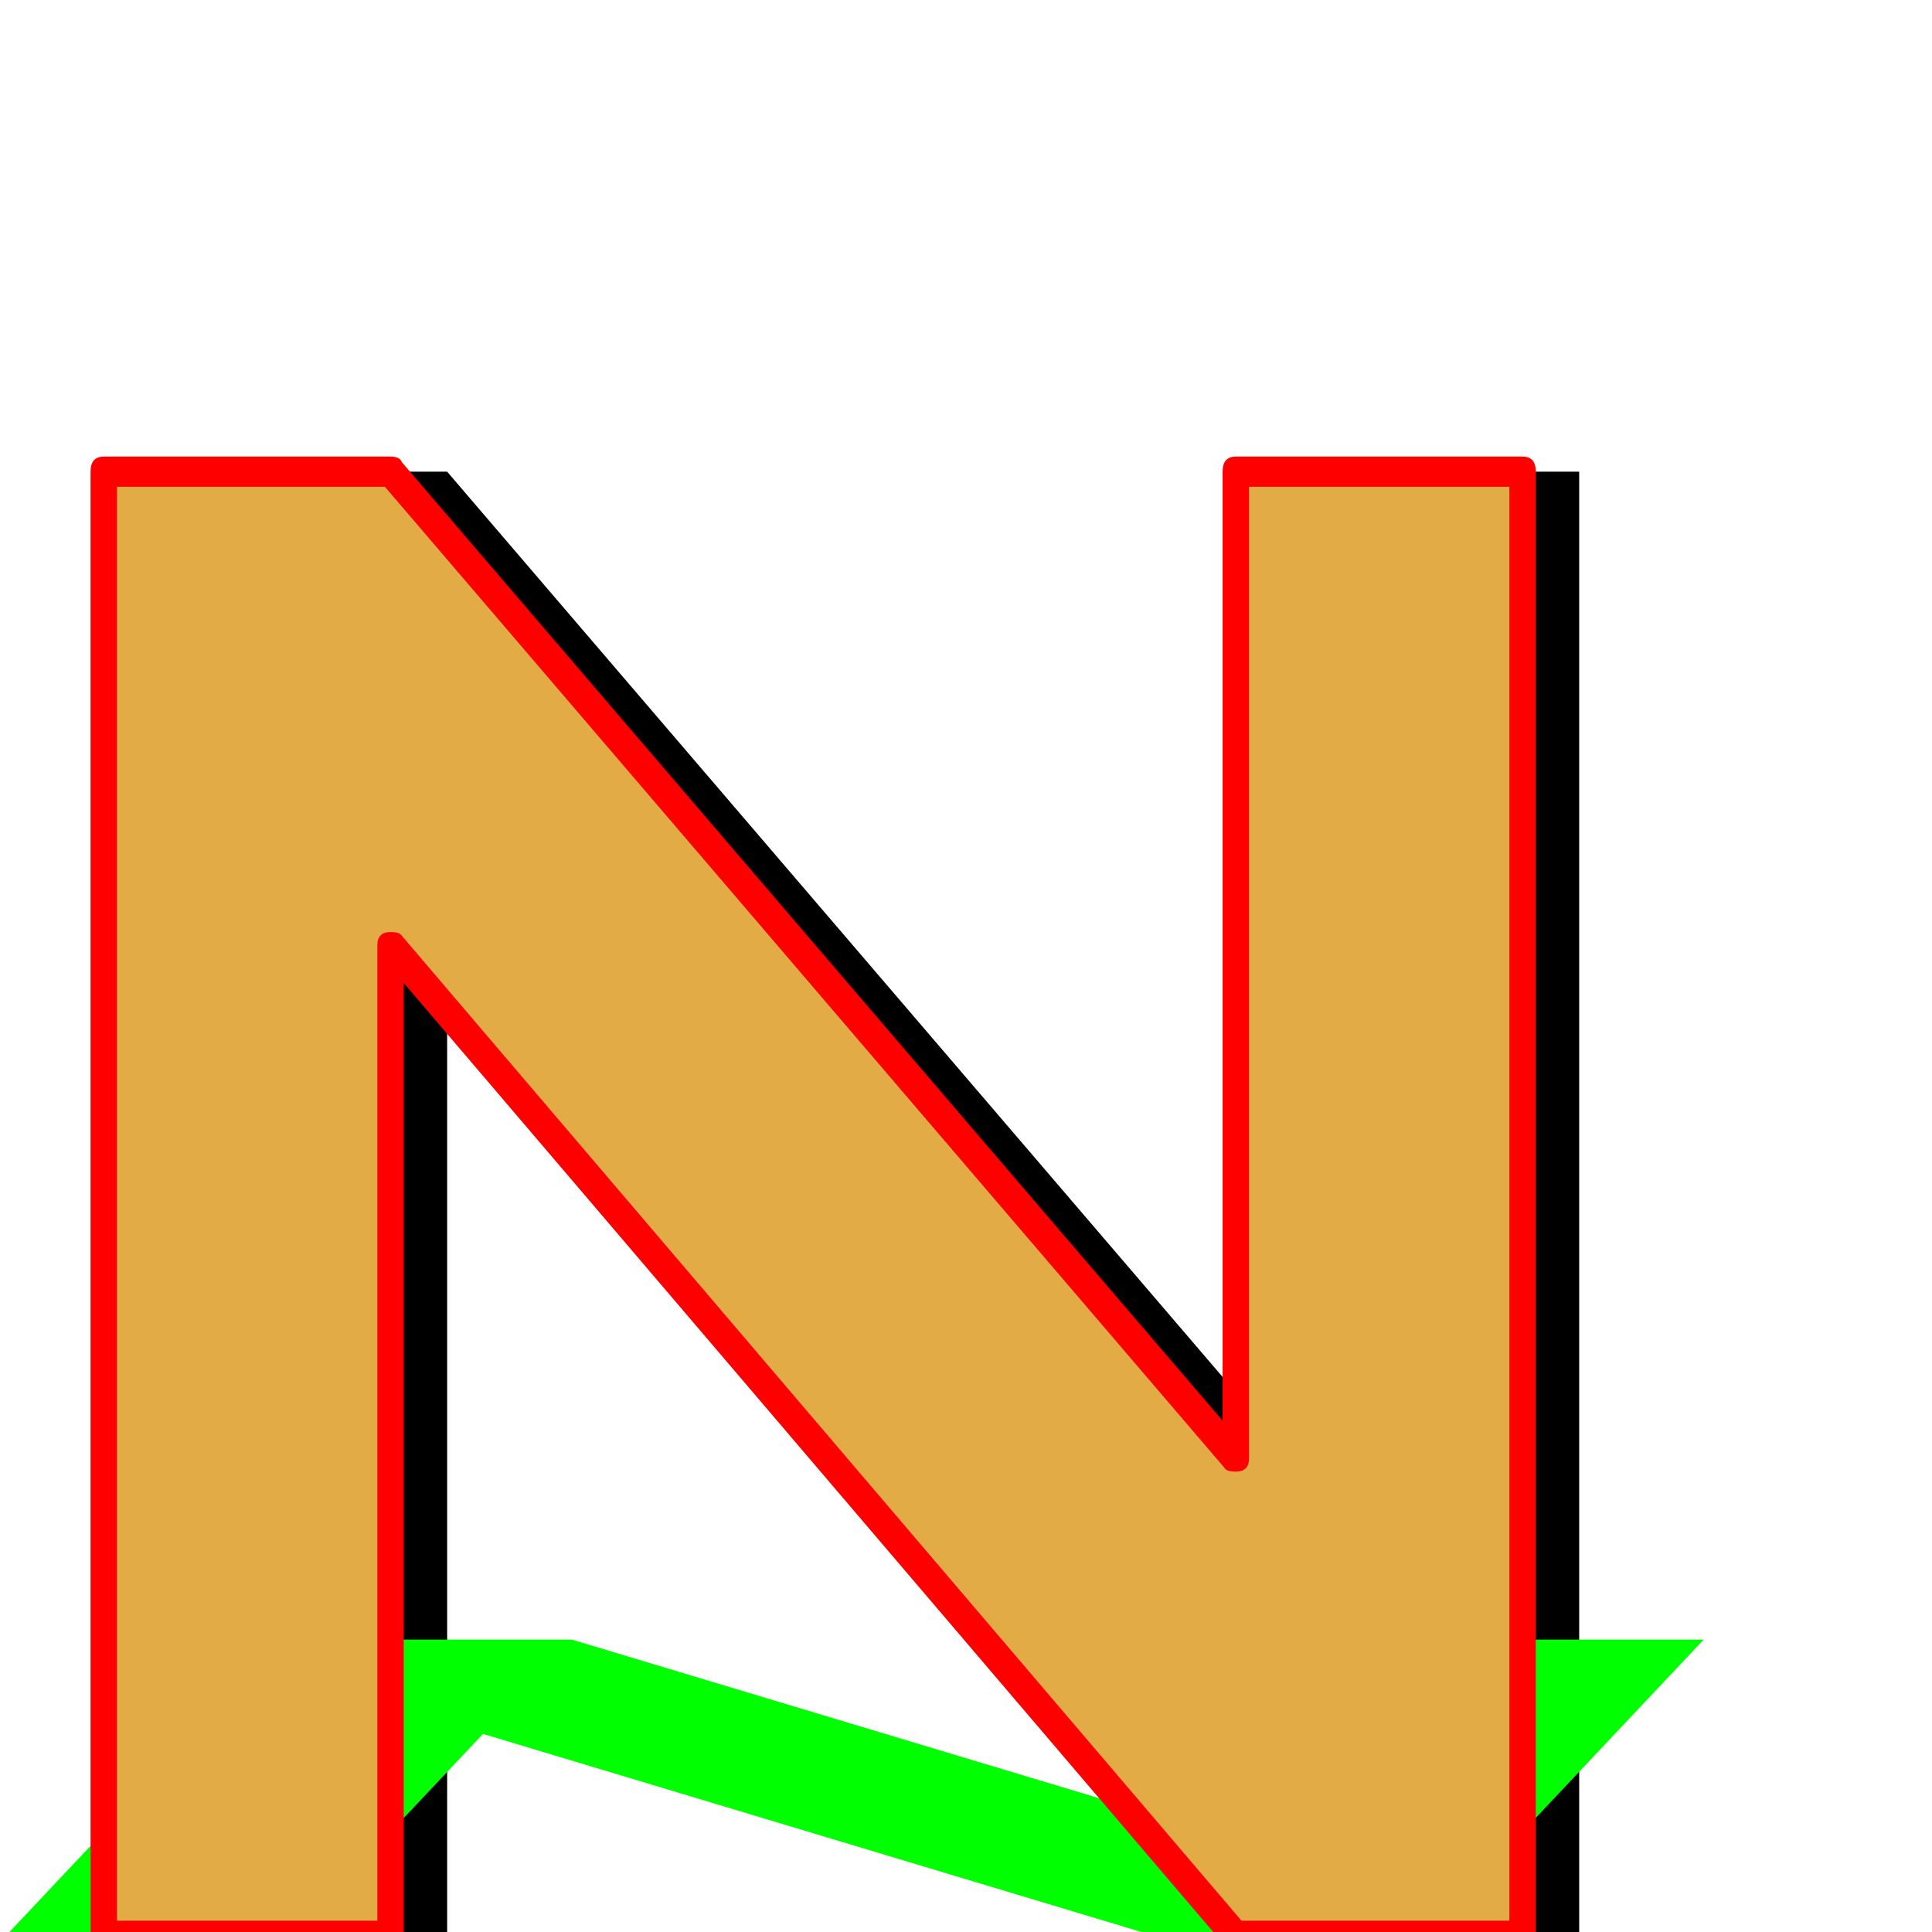
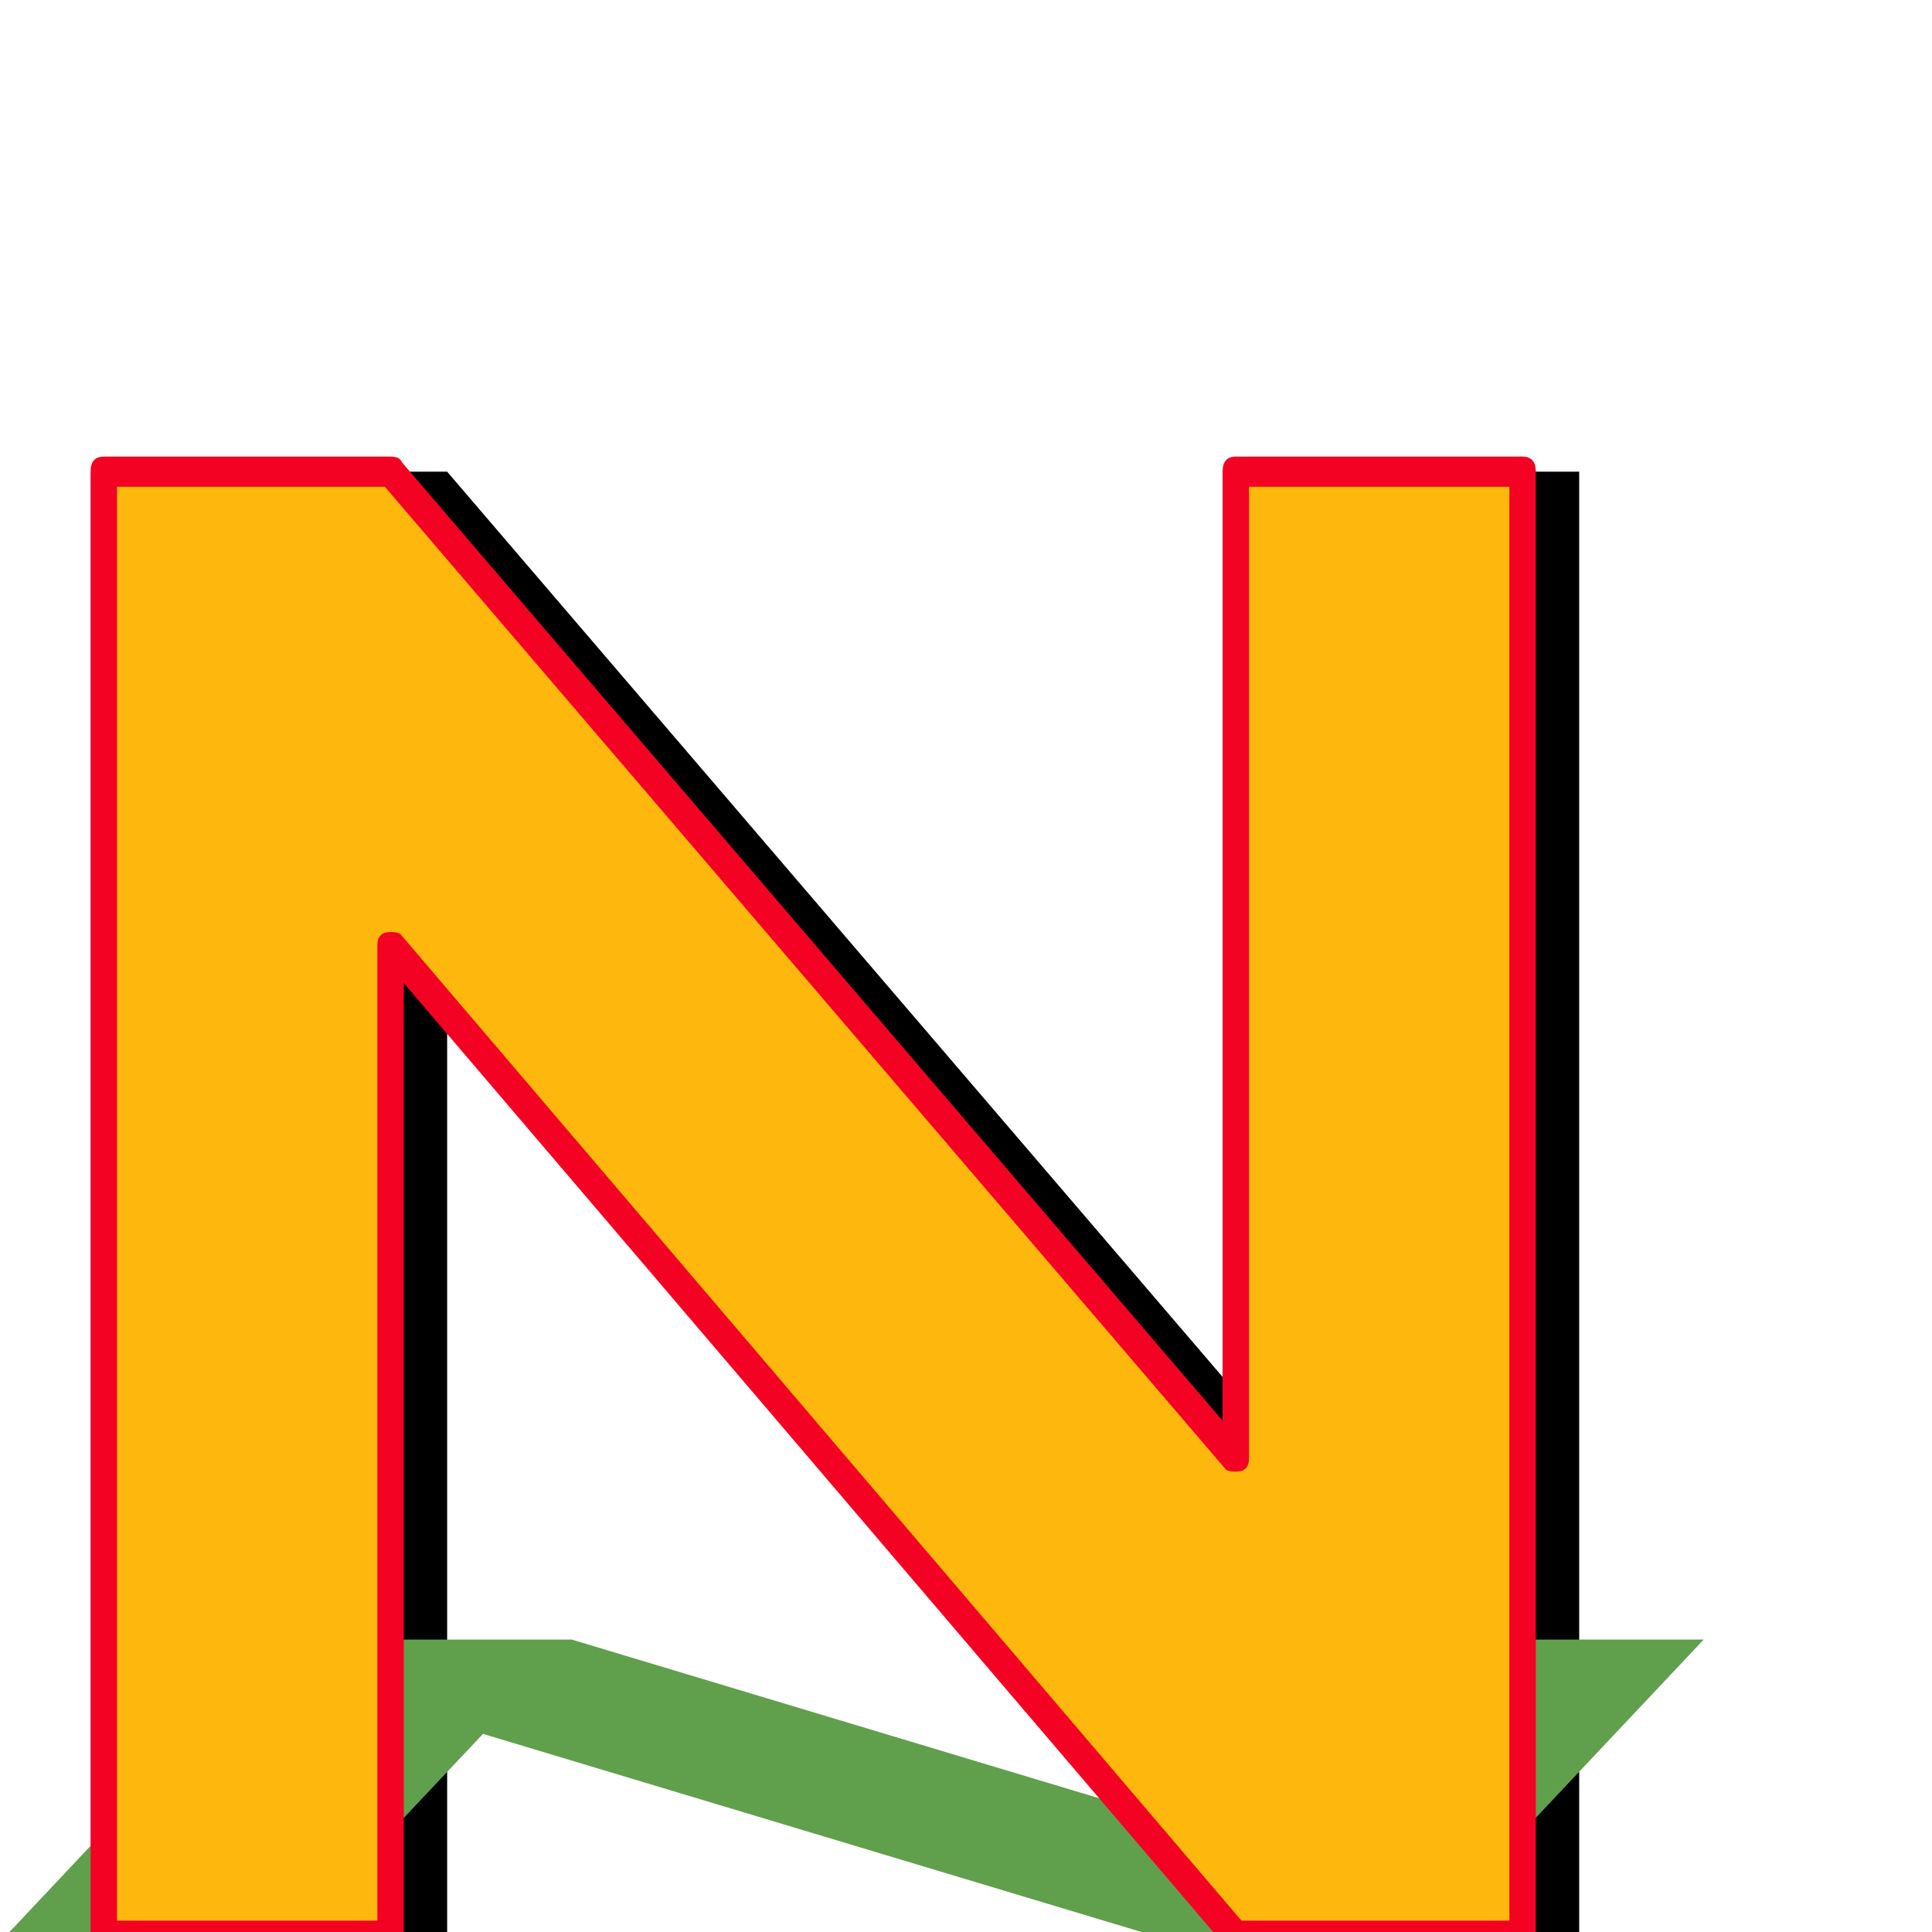
<svg xmlns="http://www.w3.org/2000/svg" viewBox="0 -1024 1024 1024">
  <path fill="#000000" d="M85 -774H237L685 -251V-774H837V2H685L237 -523V2H85Z" />
-   <path fill="#00ff00" d="M151 -155H303L652 -50L751 -155H903L757 0H605L256 -105L157 0H5Z" />
-   <path fill="#e3ab45" d="M50 -774H202L650 -251V-774H802V2H650L202 -523V2H50Z" />
-   <path fill="#ff0000" d="M55 -782H207Q212 -782 213 -779L648 -271V-774Q648 -782 655 -782H807Q814 -782 814 -774V2Q814 10 807 10H655Q650 10 649 7L214 -503V2Q214 10 207 10H55Q48 10 48 2V-774Q48 -782 55 -782ZM62 -766V-6H200V-523Q200 -530 207 -530Q212 -530 213 -528L658 -6H800V-766H662V-251Q662 -244 655 -244Q650 -244 649 -246L204 -766Z" />
+   <path fill="#60a04c" d="M151 -155H303L652 -50L751 -155H903L757 0H605L256 -105L157 0H5Z" />
+   <path fill="#fdb70d" d="M50 -774H202L650 -251V-774H802V2H650L202 -523V2H50Z" />
+   <path fill="#f40224" d="M55 -782H207Q212 -782 213 -779L648 -271V-774Q648 -782 655 -782H807Q814 -782 814 -774V2Q814 10 807 10H655Q650 10 649 7L214 -503V2Q214 10 207 10H55Q48 10 48 2V-774Q48 -782 55 -782ZM62 -766V-6H200V-523Q200 -530 207 -530Q212 -530 213 -528L658 -6H800V-766H662V-251Q662 -244 655 -244Q650 -244 649 -246L204 -766Z" />
</svg>
